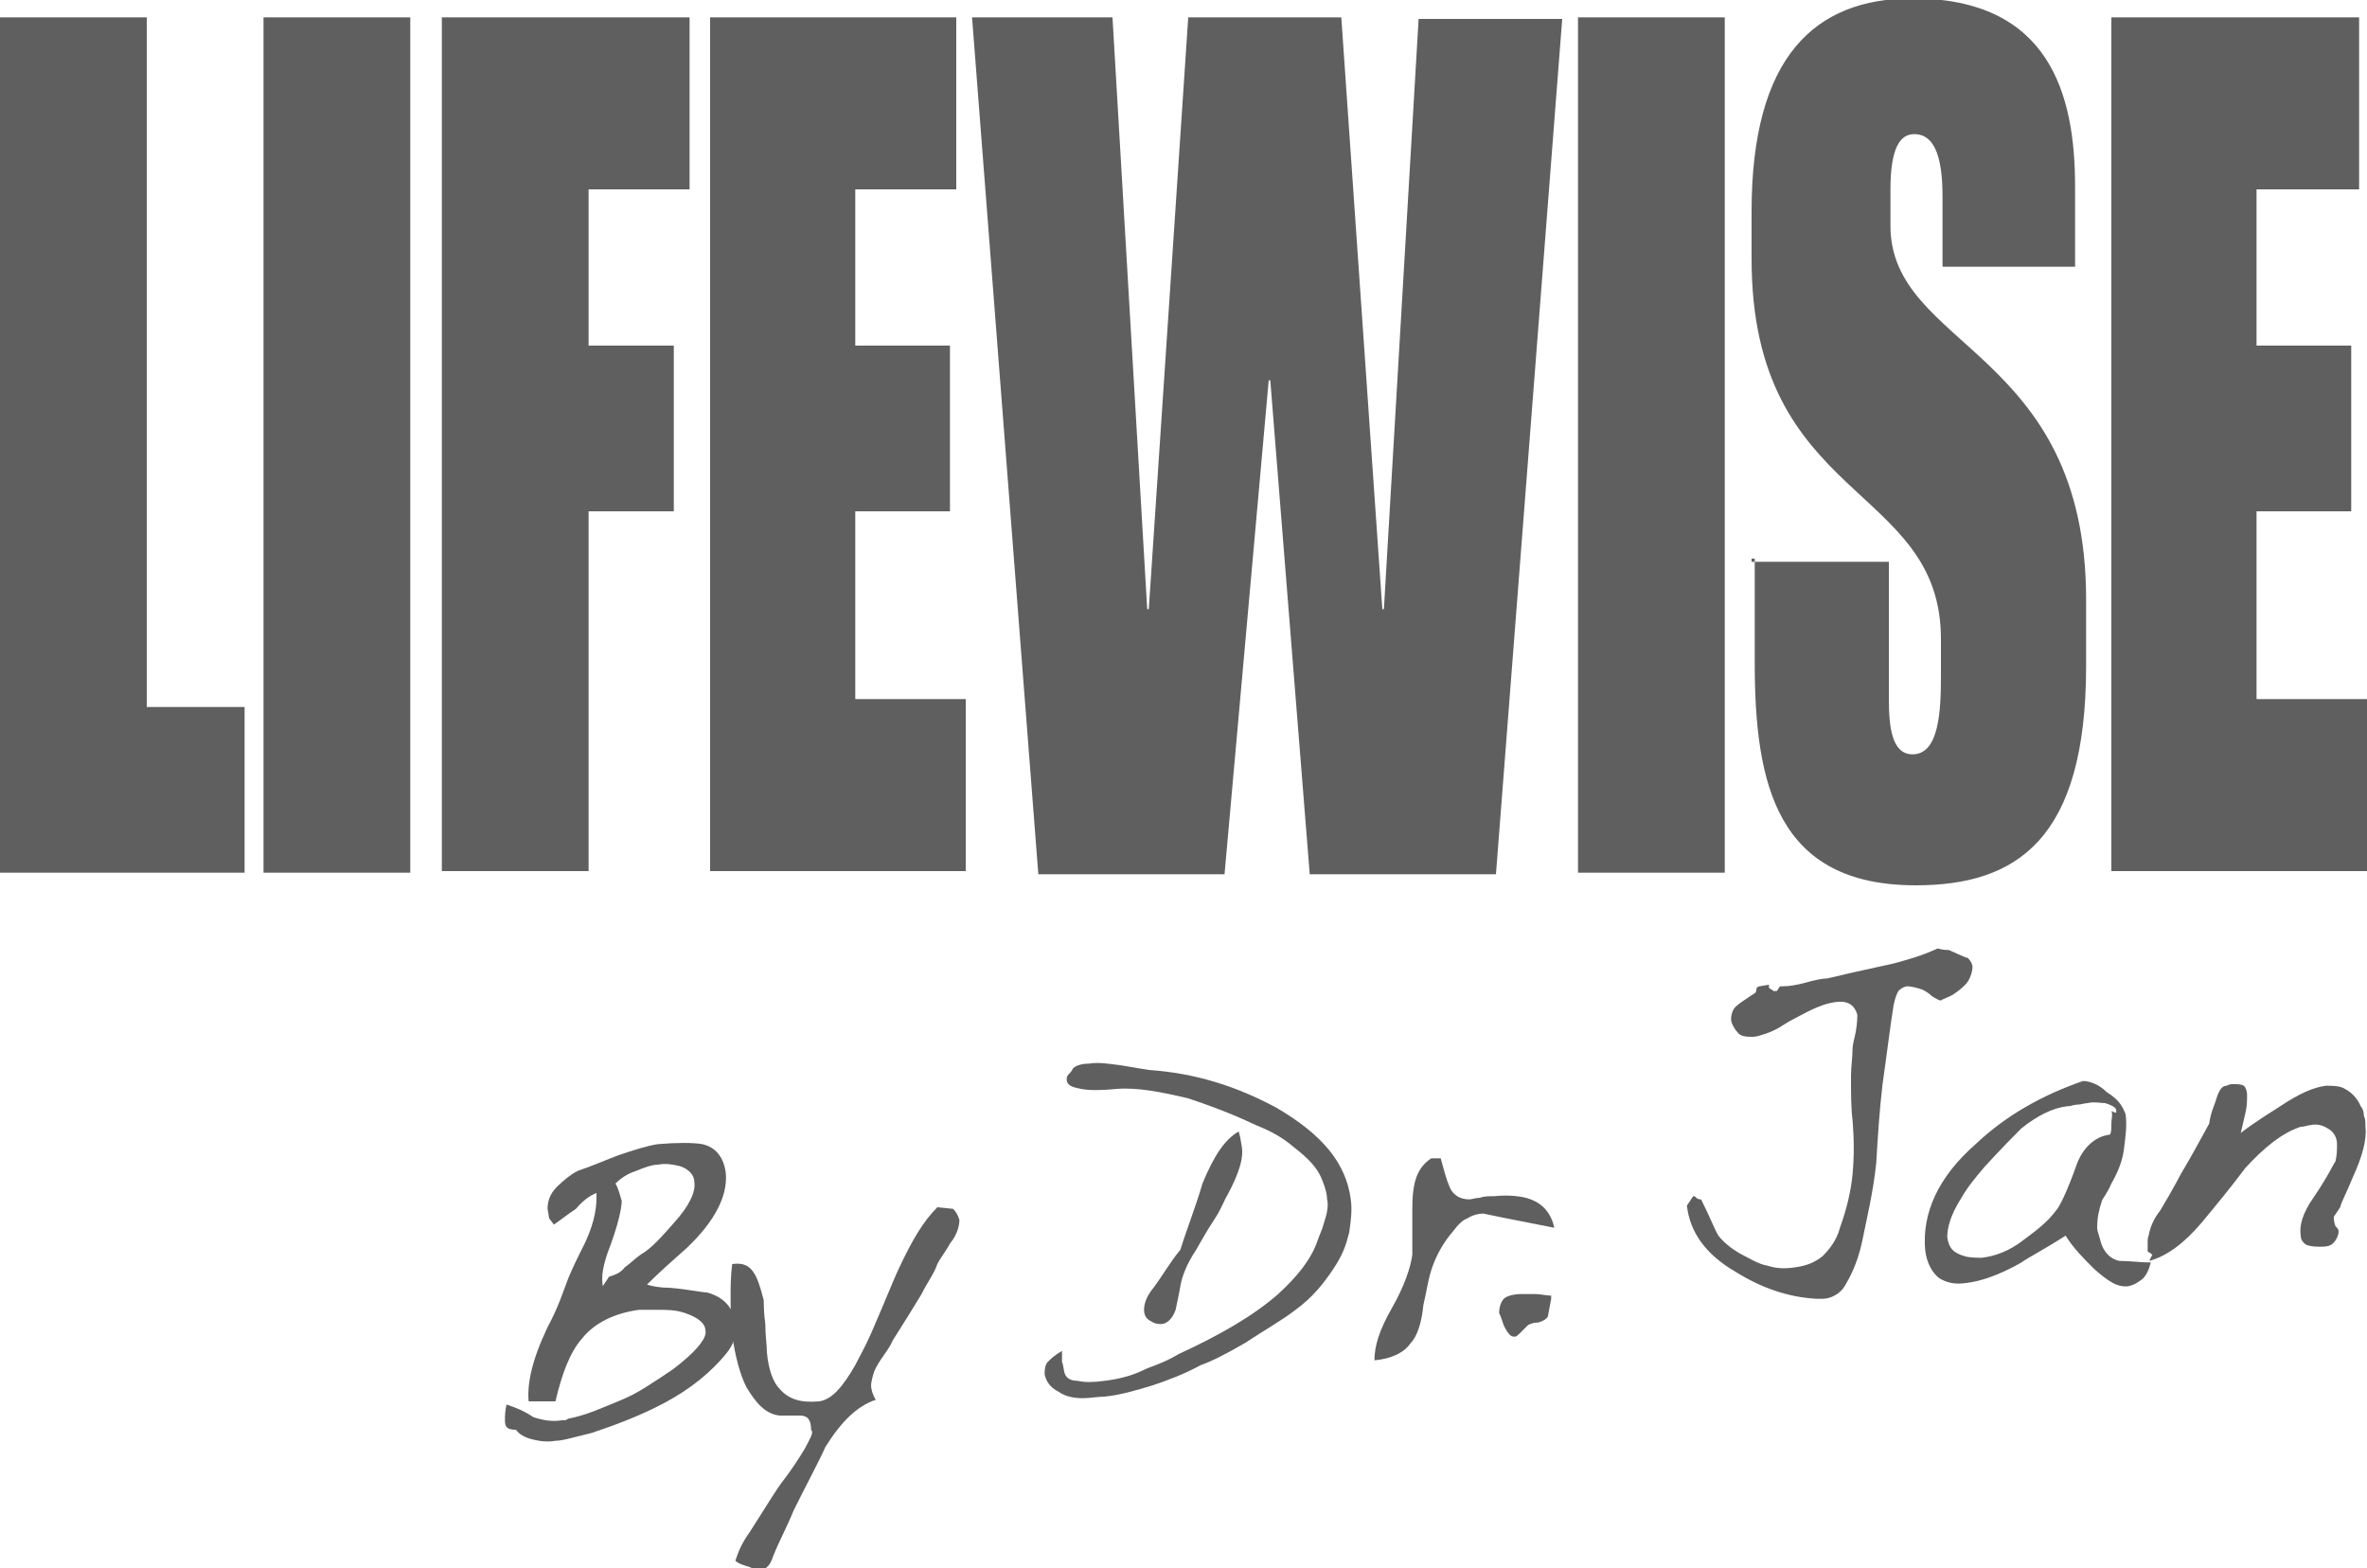
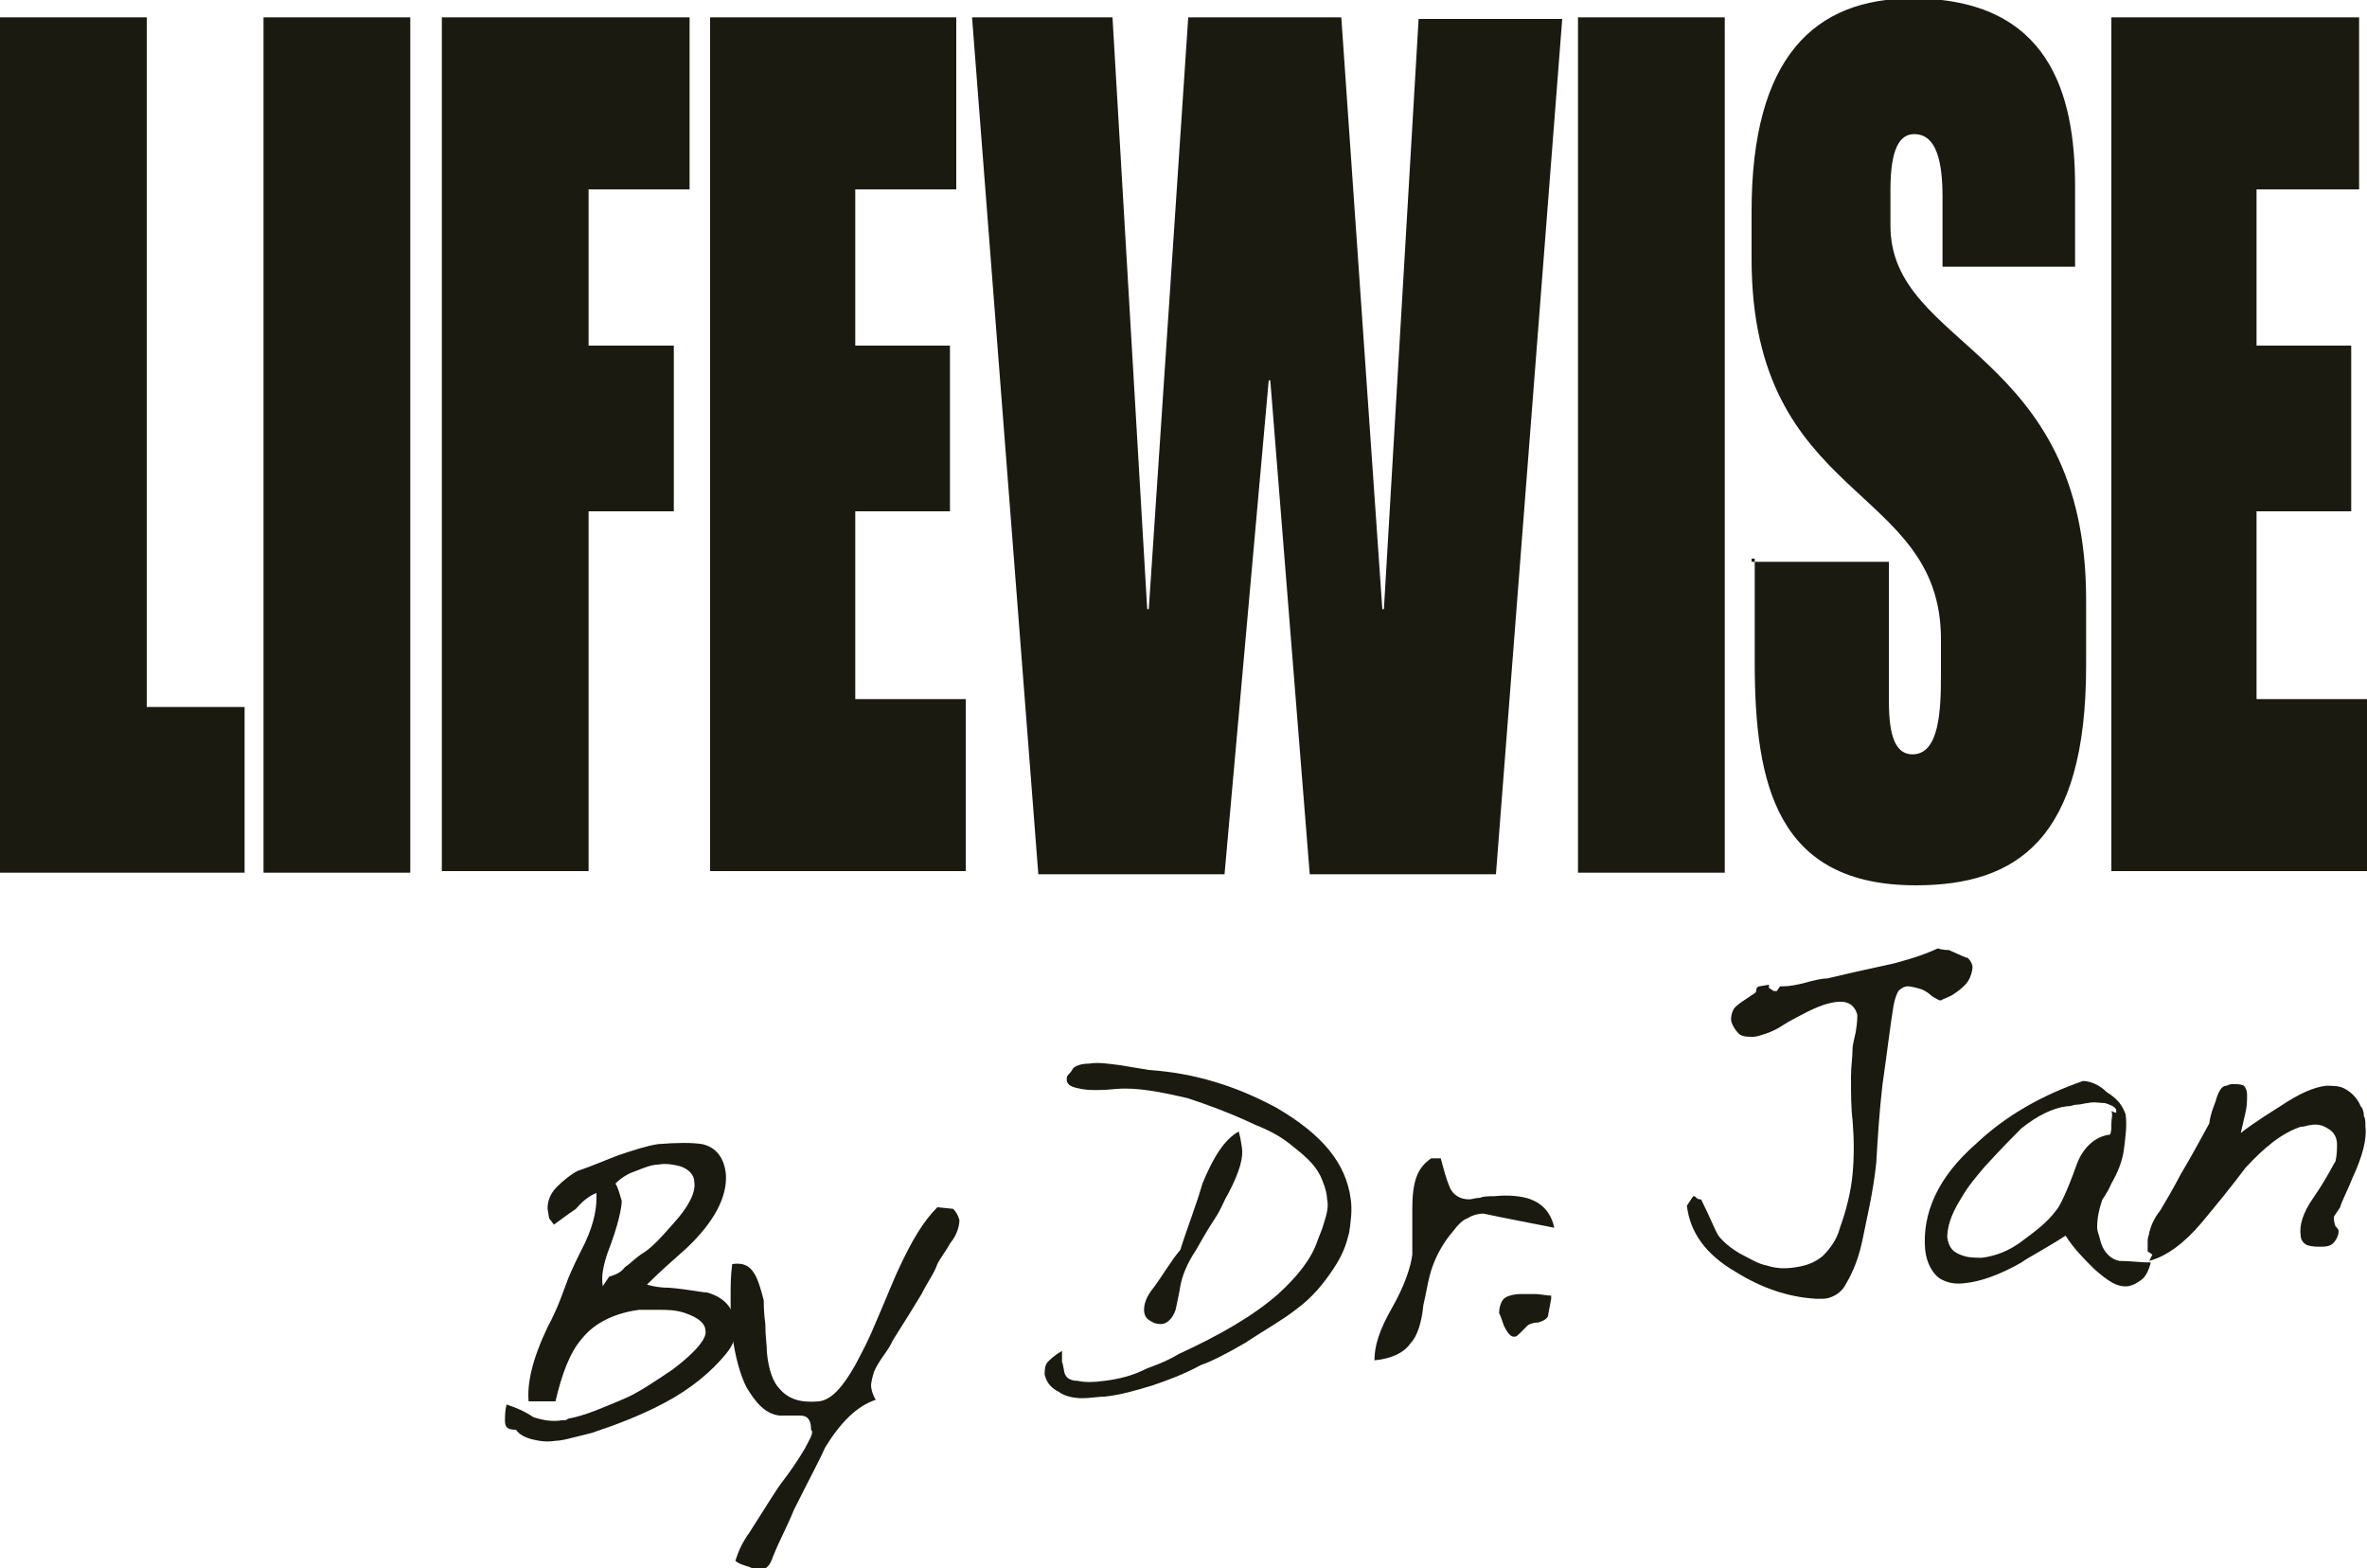
<svg xmlns="http://www.w3.org/2000/svg" version="1.1" id="Layer_1" x="0px" y="0px" width="150px" height="99.3px" viewBox="405 230.3 150 99.3" style="enable-background:new 405 230.3 150 99.3;" xml:space="preserve" preserveAspectRatio="XminYmin none">
  <style type="text/css">
- 	.st0{fill:#605f5f;}
+ 	.st0{fill:#1a1a10;}
</style>
  <g id="humana">
</g>
  <g id="humana_vitality">
</g>
  <g id="jencare">
    <g>
      <path class="st0" d="M405,231.4h9.3v43.7h6.2v10.5H405V231.4z" />
      <path class="st0" d="M421.7,231.4h9.3v54.2h-9.3V231.4z" />
      <path class="st0" d="M433,231.4h15.7v10.9h-6.4v9.9h5.4v10.5h-5.4v22.8H433V231.4z" />
      <path class="st0" d="M449.9,231.4h15.7v10.9h-6.4v9.9h6v10.5h-6v11.9h7v10.9h-16.2V231.4z" />
      <path class="st0" d="M475.5,231.4l2.2,37.5h0.1l2.5-37.5h9.7l2.6,37.5h0.1l2.2-37.4h9.1l-4.2,54.2H488l-2.5-31.3h-0.1l-2.8,31.3    h-11.8l-4.2-54.3H475.5z" />
      <path class="st0" d="M505,231.4h9.3v54.2H505V231.4z" />
      <path class="st0" d="M516,265.9h8.7v8.7c0,1.8,0.2,3.5,1.5,3.5c1.7,0,1.8-2.8,1.8-5v-2.3c0-9.9-12-8.6-12-24.1v-3    c0-9.8,4-13.5,10.2-13.5c8.7,0,10.3,6.1,10.3,11.9v5.1h-8.4v-4.5c0-3.4-1-3.9-1.8-3.9c-0.9,0-1.5,0.9-1.5,3.5v2.3    c0,7.8,12.4,7.8,12.4,23.7v4.2c0,11-4.4,13.9-10.8,13.9c-8.8,0-10.2-6.4-10.2-14.1v-6.6H516z" />
      <path class="st0" d="M538.8,231.4h15.7v10.9H548v9.9h6v10.5h-6v11.9h7v10.9h-16.2V231.4z" />
    </g>
    <g>
      <path class="st0" d="M439.8,307.5l-0.1-0.6c0-0.4,0.1-0.9,0.6-1.4c0.4-0.4,0.9-0.8,1.3-1c0.9-0.3,1.8-0.7,2.6-1    c0.9-0.3,1.8-0.6,2.5-0.7c1.2-0.1,2.2-0.1,2.8,0c0.9,0.2,1.4,0.9,1.5,1.9c0.1,1.4-0.7,3-2.5,4.7c-0.9,0.8-1.7,1.5-2.5,2.3    c0.3,0.1,0.8,0.2,1.4,0.2c1.2,0.1,2.1,0.3,2.4,0.3c1.1,0.3,1.7,1,1.8,2c0.1,0.7-0.1,1.3-0.6,1.9c-0.9,1.1-2.2,2.2-3.9,3.1    c-1.5,0.8-3.1,1.4-4.6,1.9c-0.4,0.1-0.8,0.2-1.2,0.3c-0.4,0.1-0.8,0.2-1.1,0.2c-0.6,0.1-1.1,0-1.5-0.1c-0.4-0.1-0.8-0.3-1-0.6    c-0.6,0-0.7-0.2-0.7-0.6c0-0.2,0-0.6,0.1-1c0.6,0.2,1.1,0.4,1.7,0.8c0.6,0.2,1.2,0.3,1.8,0.2c0.2,0,0.3,0,0.4-0.1    c1.1-0.2,2.2-0.7,3.4-1.2c1-0.4,2-1.1,3.2-1.9c0.4-0.3,0.9-0.7,1.3-1.1c0.6-0.6,0.9-1.1,0.8-1.4c0-0.4-0.4-0.8-1.3-1.1    c-0.6-0.2-1.1-0.2-1.7-0.2c-0.4,0-0.9,0-1.2,0c-1.5,0.2-2.8,0.8-3.6,1.8c-0.8,0.9-1.3,2.3-1.7,4c-0.1,0-0.4,0-0.8,0    c-0.3,0-0.7,0-0.9,0c-0.1-1.1,0.2-2.6,1.2-4.7c0.7-1.3,1-2.3,1.2-2.8c0.1-0.3,0.4-1,0.9-2c0.8-1.5,1-2.6,1-3.4c0-0.1,0-0.3,0-0.3    c-0.3,0.1-0.8,0.4-1.3,1c-0.6,0.4-1.1,0.8-1.4,1L439.8,307.5z M443.6,311.2c0.3-0.1,0.7-0.2,1-0.6c0.3-0.2,0.7-0.6,1-0.8    c0.7-0.4,1.3-1.1,2.1-2c1-1.1,1.4-2,1.3-2.6c0-0.4-0.3-0.8-0.9-1c-0.4-0.1-0.9-0.2-1.4-0.1c-0.4,0-0.9,0.2-1.4,0.4    c-0.3,0.1-0.8,0.3-1.3,0.8c0.2,0.3,0.3,0.8,0.4,1.1c0,0.4-0.2,1.5-0.9,3.3c-0.3,0.9-0.4,1.5-0.3,2.1L443.6,311.2z" />
      <path class="st0" d="M465.4,306.9c0.2,0.2,0.3,0.4,0.4,0.7c0,0.3-0.1,0.9-0.6,1.5c-0.2,0.4-0.6,0.9-0.8,1.3    c-0.2,0.6-0.6,1.1-1,1.9c-1.2,2-1.9,3-1.9,3.1c-0.3,0.6-0.8,1.1-1.1,1.8c-0.1,0.3-0.2,0.7-0.2,0.9c0,0.2,0.1,0.6,0.3,0.9    c-1.2,0.4-2.2,1.4-3.2,3c-0.3,0.7-1,2-2,4c-0.4,1-0.9,1.9-1.3,2.9c-0.2,0.6-0.4,0.8-0.8,0.9c-0.1,0-0.3,0-0.7-0.2    c-0.3-0.1-0.7-0.2-0.9-0.4c0.2-0.6,0.4-1.1,0.9-1.8c1.2-1.9,1.9-3,2-3.1c0.7-0.9,1.2-1.7,1.5-2.2c0.3-0.6,0.6-1,0.4-1.2    c0-0.6-0.2-0.9-0.7-0.9s-0.9,0-1.3,0c-0.9-0.1-1.5-0.8-2.1-1.8c-0.4-0.8-0.7-1.9-0.9-3.3c-0.1-0.9-0.1-1.7-0.1-2.5    c0-0.6,0-1.2,0.1-2c0.7-0.1,1.1,0.1,1.4,0.6c0.2,0.3,0.4,0.9,0.6,1.7c0,0.2,0,0.8,0.1,1.5c0,0.8,0.1,1.3,0.1,1.8    c0.1,1.1,0.4,1.9,0.8,2.3c0.6,0.7,1.4,0.9,2.5,0.8c0.8-0.1,1.5-0.9,2.3-2.3c0.2-0.4,0.6-1.1,1-2c1-2.3,1.5-3.6,1.8-4.2    c0.8-1.7,1.5-2.9,2.4-3.8L465.4,306.9z" />
      <path class="st0" d="M472.3,316.6c0.1,0.2,0.1,0.6,0.2,0.8c0.1,0.2,0.3,0.4,0.8,0.4c0.4,0.1,1,0.1,1.7,0c0.8-0.1,1.7-0.3,2.5-0.7    c0.4-0.2,1.2-0.4,2.2-1c2.6-1.2,4.7-2.4,6.3-3.8c1.2-1.1,2.1-2.2,2.5-3.4c0.1-0.3,0.3-0.7,0.4-1.1c0.2-0.6,0.3-1.1,0.2-1.5    c0-0.3-0.1-0.7-0.3-1.2c-0.3-0.8-0.9-1.4-1.8-2.1c-0.7-0.6-1.4-1-2.4-1.4c-1.7-0.8-3.1-1.3-4.3-1.7c-1.7-0.4-3.2-0.7-4.5-0.6    c-1,0.1-1.8,0.1-2.3,0s-0.9-0.2-0.9-0.6c0-0.1,0-0.2,0.1-0.3c0.1-0.1,0.2-0.2,0.3-0.4c0.2-0.2,0.6-0.3,1-0.3c0.6-0.1,1.2,0,2,0.1    c0.6,0.1,1.2,0.2,1.8,0.3c2.9,0.2,5.5,1,8.1,2.4c2.9,1.7,4.4,3.5,4.7,5.8c0.1,0.7,0,1.4-0.1,2.1c-0.2,0.8-0.4,1.4-1,2.3    s-1.3,1.8-2.4,2.6c-0.9,0.7-2,1.3-3.2,2.1c-1.2,0.7-2.2,1.2-2.8,1.4c-1.1,0.6-2.2,1-3.1,1.3c-1,0.3-2,0.6-3,0.7    c-0.4,0-0.9,0.1-1.4,0.1s-1.1-0.1-1.5-0.4c-0.6-0.3-0.8-0.7-0.9-1.1c0-0.2,0-0.6,0.2-0.8c0.2-0.2,0.4-0.4,0.9-0.7L472.3,316.6z     M483.6,302.4l0.1,0.6c0.1,0.6-0.1,1.5-0.9,3c-0.2,0.3-0.4,0.9-0.8,1.5c-0.6,0.9-0.9,1.5-1.2,2c-0.6,0.9-0.9,1.7-1,2.3    c-0.1,0.6-0.2,1-0.3,1.5c-0.2,0.6-0.6,0.9-0.9,0.9c-0.2,0-0.4,0-0.7-0.2c-0.2-0.1-0.4-0.3-0.4-0.7c0-0.3,0.1-0.8,0.6-1.4    c0.6-0.8,1.1-1.7,1.7-2.4c0.4-1.3,1-2.8,1.4-4.2c0.7-1.7,1.4-2.8,2.3-3.3L483.6,302.4z" />
      <path class="st0" d="M496.3,303.7c0.2,0.7,0.3,1.2,0.6,1.9c0.2,0.4,0.6,0.7,1.2,0.7c0.2,0,0.4-0.1,0.7-0.1    c0.2-0.1,0.6-0.1,0.9-0.1c0.9-0.1,1.8,0,2.3,0.2c0.8,0.3,1.3,0.9,1.5,1.8c-1.5-0.3-3.1-0.6-4.5-0.9c-0.3,0-0.7,0.1-1,0.3    c-0.3,0.1-0.6,0.4-0.9,0.8c-0.6,0.7-1,1.4-1.3,2.2c-0.3,0.8-0.4,1.7-0.6,2.5c-0.1,1.1-0.4,2-0.8,2.4c-0.4,0.6-1.2,1-2.3,1.1    c0-0.9,0.3-1.9,1.1-3.3s1.2-2.6,1.3-3.4c0-0.3,0-1.2,0-2.9s0.3-2.6,1.2-3.2L496.3,303.7z" />
      <path class="st0" d="M503.1,313.7c-0.1,0.2-0.3,0.3-0.6,0.4c-0.3,0-0.6,0.1-0.7,0.2c-0.1,0.1-0.2,0.2-0.4,0.4    c-0.2,0.2-0.3,0.3-0.4,0.3s-0.2,0-0.3-0.1s-0.2-0.2-0.4-0.6c-0.1-0.3-0.2-0.6-0.3-0.8c0-0.3,0.1-0.7,0.3-0.9    c0.2-0.2,0.7-0.3,1.1-0.3c0.2,0,0.6,0,0.9,0c0.3,0,0.7,0.1,1,0.1c0,0.1,0,0.1,0,0.2C503.2,313.2,503.1,313.6,503.1,313.7z" />
      <path class="st0" d="M529.7,291c0.2,0.2,0.3,0.4,0.3,0.6c0,0.2-0.1,0.6-0.3,0.9c-0.2,0.3-0.6,0.6-0.9,0.8    c-0.3,0.2-0.7,0.3-0.8,0.4c-0.1,0-0.3-0.1-0.6-0.3c-0.2-0.2-0.4-0.3-0.6-0.4c-0.3-0.1-0.7-0.2-0.9-0.2c-0.2,0-0.4,0.1-0.6,0.3    c-0.1,0.2-0.2,0.4-0.3,0.9c-0.2,1.2-0.4,2.9-0.7,5c-0.2,1.7-0.3,3.3-0.4,5c-0.2,1.9-0.6,3.5-0.9,5c-0.3,1.4-0.8,2.3-1.1,2.8    s-0.9,0.8-1.4,0.8c-0.1,0-0.2,0-0.4,0c-1.8-0.1-3.5-0.7-5.1-1.7c-1.9-1.1-2.9-2.5-3.1-4.2l0.4-0.6c0.1,0,0.1,0,0.2,0.1    c0.1,0.1,0.2,0.1,0.3,0.1c0.6,1.2,0.9,2,1.1,2.3c0.3,0.4,0.8,0.8,1.3,1.1c0.6,0.3,1.2,0.7,1.8,0.8c0.6,0.2,1.2,0.2,1.8,0.1    c0.7-0.1,1.2-0.3,1.7-0.7c0.4-0.4,0.9-1,1.1-1.8c0.4-1.1,0.7-2.3,0.8-3.4c0.1-1.1,0.1-2.2,0-3.4c-0.1-0.8-0.1-1.7-0.1-2.8    c0-0.6,0.1-1.2,0.1-1.8c0-0.1,0.1-0.6,0.2-1c0.1-0.6,0.1-0.9,0.1-1.1c-0.2-0.7-0.7-0.9-1.4-0.8c-0.7,0.1-1.4,0.4-2.5,1    c-0.6,0.3-1,0.6-1.2,0.7s-0.4,0.2-0.7,0.3c-0.3,0.1-0.6,0.2-0.8,0.2c-0.4,0-0.8,0-1-0.3c-0.2-0.2-0.4-0.6-0.4-0.8    c0-0.3,0.1-0.7,0.4-0.9c0.1-0.1,0.4-0.3,1-0.7c0.2-0.1,0.2-0.2,0.2-0.3s0.1-0.2,0.2-0.2l0.6-0.1v0.2l0.3,0.2h0.2l0.2-0.3h0.2    c0.4,0,0.9-0.1,1.3-0.2c0.7-0.2,1.2-0.3,1.5-0.3c2.5-0.6,4.1-0.9,4.4-1c0.7-0.2,1.5-0.4,2.6-0.9c0.3,0.1,0.6,0.1,0.7,0.1    C529.4,290.9,529.6,291,529.7,291z" />
      <path class="st0" d="M539.7,300.9c0.1,0.7,0,1.4-0.1,2.2c-0.1,0.8-0.4,1.5-0.8,2.2c-0.3,0.7-0.6,1-0.6,1.1    c-0.2,0.6-0.3,1.1-0.3,1.7c0,0.2,0.1,0.4,0.2,0.8c0.2,0.8,0.7,1.2,1.2,1.3c0.7,0,1.3,0.1,2,0.1c-0.1,0.4-0.3,0.9-0.6,1.1    s-0.4,0.3-0.8,0.4c-0.7,0.1-1.3-0.3-2.2-1.1c-0.7-0.7-1.3-1.3-1.8-2.1c-1.4,0.9-2.4,1.4-2.8,1.7c-1.4,0.8-2.6,1.2-3.5,1.3    c-0.7,0.1-1.2,0-1.7-0.3c-0.4-0.3-0.8-0.9-0.9-1.8c-0.2-2.3,0.8-4.6,3.2-6.7c1.9-1.8,4.2-3.1,6.8-4c0.4,0,1,0.2,1.5,0.7    C539.3,300,539.5,300.4,539.7,300.9z M539.1,300.6c-0.1-0.2-0.4-0.3-0.7-0.4c-0.3,0-0.7-0.1-1.1,0c-0.2,0-0.4,0.1-0.7,0.1    c-0.2,0-0.3,0.1-0.6,0.1c-0.9,0.1-1.9,0.6-2.9,1.4c-0.4,0.4-1.2,1.2-2.3,2.4c-0.6,0.7-1.1,1.3-1.5,2c-0.7,1.1-0.9,1.9-0.9,2.5    c0.1,0.7,0.4,1,1.1,1.2c0.3,0.1,0.8,0.1,1.1,0.1c0.8-0.1,1.7-0.4,2.6-1.1c0.8-0.6,1.5-1.1,2.1-1.9c0.2-0.2,0.7-1.2,1.3-2.9    c0.4-1.1,1.2-1.8,2.1-1.9c0.1-0.1,0.1-0.4,0.1-0.7c0-0.3,0.1-0.6,0-0.8C539.2,300.9,539.1,300.8,539.1,300.6z" />
      <path class="st0" d="M541.4,309.8l-0.3-0.2c0-0.1,0-0.2,0-0.6s0.1-0.4,0.1-0.6c0.1-0.4,0.3-0.9,0.7-1.4c0.9-1.5,1.3-2.3,1.3-2.3    c0.6-1,1.2-2.1,1.8-3.2c0.1-0.7,0.3-1.1,0.4-1.4c0.2-0.7,0.4-1,0.7-1c0.2-0.1,0.3-0.1,0.4-0.1s0.1,0,0.1,0c0.2,0,0.4,0,0.6,0.1    c0.1,0.1,0.2,0.3,0.2,0.6c0,0.3,0,0.7-0.1,1.1c-0.1,0.4-0.2,0.9-0.3,1.3c0.1-0.1,0.9-0.7,2.5-1.7c1.2-0.8,2.1-1.2,2.9-1.3    c0.4,0,0.9,0,1.2,0.2c0.4,0.2,0.8,0.6,1,1.1c0.1,0.1,0.2,0.3,0.2,0.6c0.1,0.2,0.1,0.4,0.1,0.7c0.1,0.8-0.2,1.9-0.8,3.2    c-0.4,1-0.7,1.5-0.8,1.9l-0.4,0.6c0,0.2,0,0.3,0.1,0.6c0.1,0.1,0.2,0.2,0.2,0.3c0,0.1,0,0.3-0.2,0.6c-0.2,0.3-0.4,0.4-0.9,0.4    c-0.3,0-0.6,0-0.9-0.1c-0.2-0.1-0.4-0.3-0.4-0.6c-0.1-0.6,0.1-1.4,0.8-2.4c0.9-1.3,1.3-2.2,1.4-2.3c0.1-0.4,0.1-0.8,0.1-1.1    c0-0.4-0.2-0.8-0.6-1c-0.3-0.2-0.7-0.3-1.1-0.2c-0.2,0-0.3,0.1-0.6,0.1c-1.2,0.4-2.3,1.3-3.5,2.6c-0.9,1.2-1.8,2.3-2.8,3.5    c-1.1,1.3-2.2,2.1-3.3,2.4L541.4,309.8z" />
    </g>
  </g>
  <g id="great_for_you">
</g>
  <g id="dr._shep">
</g>
  <g id="ge">
</g>
  <g id="aha">
</g>
  <g id="diamond">
</g>
  <g id="brown_foreman">
</g>
  <g id="masterbrand">
</g>
  <g id="aristokraft">
</g>
  <g id="decora">
</g>
  <g id="gaither">
</g>
  <g id="unbridled_eve">
</g>
  <g id="papa_johns">
</g>
  <g id="dr_jan">
</g>
  <g id="lawn_pro">
</g>
  <g id="goo">
</g>
  <g id="b__x26__b">
</g>
  <g id="mindy_smith">
</g>
  <g id="tesseract">
</g>
  <g id="grandparents.com">
</g>
  <g id="ican">
</g>
  <g id="my_well_being">
</g>
  <g id="apple_patch">
</g>
</svg>
